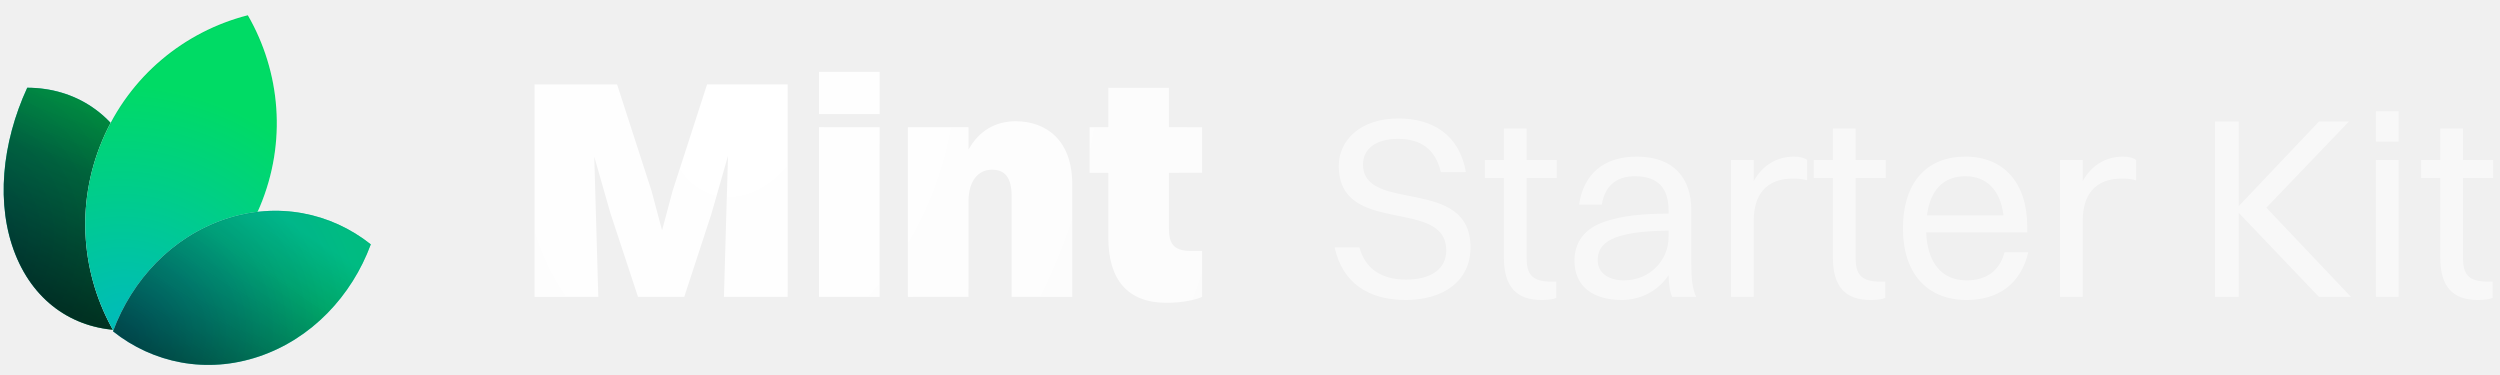
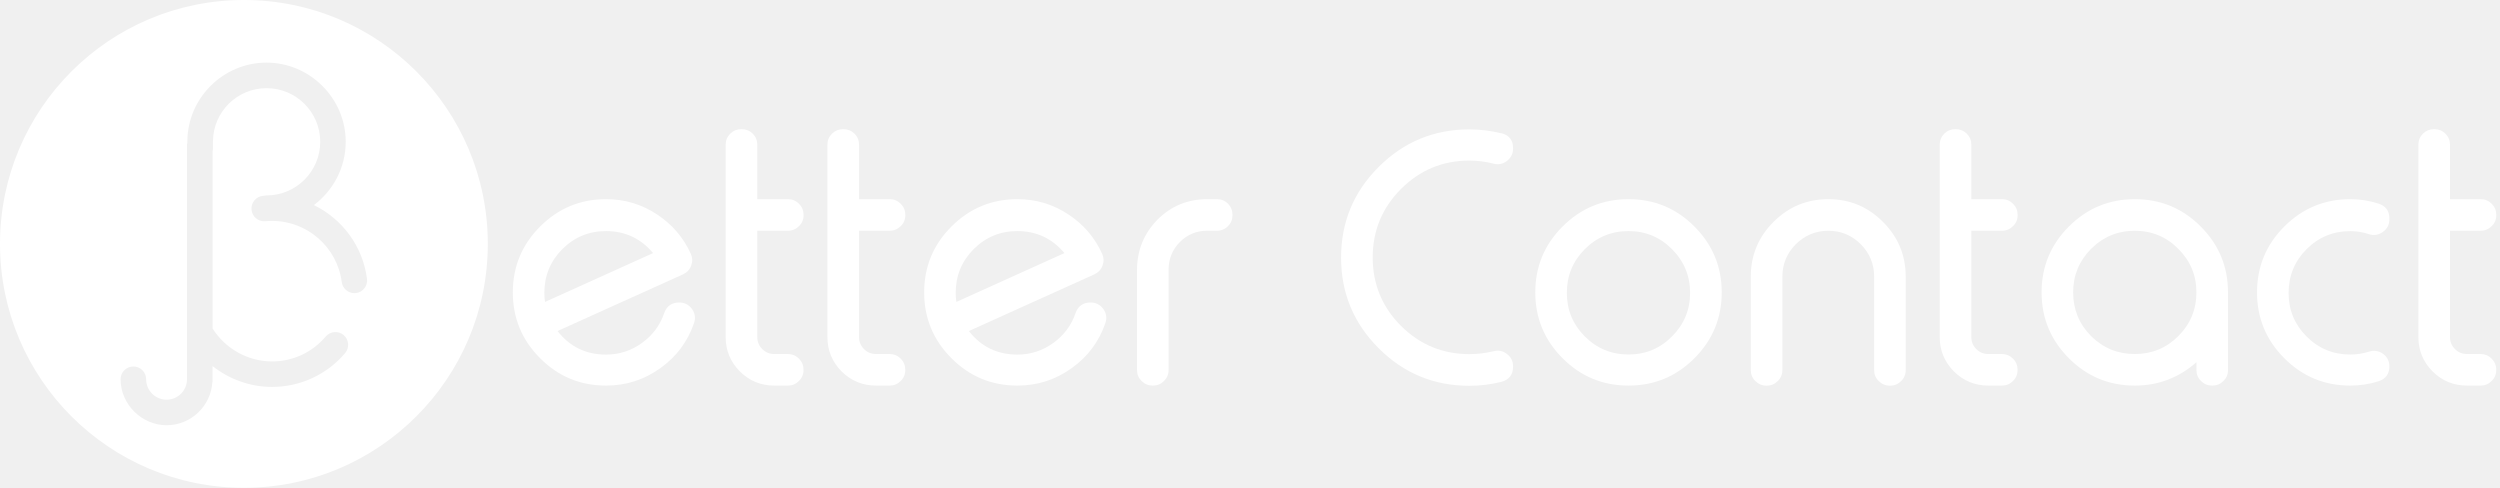
- <svg xmlns="http://www.w3.org/2000/svg" width="160" height="24" viewBox="0 0 160 24" fill="none">
-   <path d="M7.953 21.139C4.896 21.13 2.255 19.458 0.987 16.29C-0.28 13.121 0.109 9.163 1.744 5.615C4.801 5.624 7.442 7.296 8.71 10.465C9.977 13.633 9.588 17.591 7.953 21.139Z" fill="white" />
-   <path d="M7.953 21.139C4.896 21.13 2.255 19.458 0.987 16.29C-0.28 13.121 0.109 9.163 1.744 5.615C4.801 5.624 7.442 7.296 8.71 10.465C9.977 13.633 9.588 17.591 7.953 21.139Z" fill="url(#paint0_radial_115_109)" />
-   <path d="M7.953 21.139C4.896 21.13 2.255 19.458 0.987 16.29C-0.28 13.121 0.109 9.163 1.744 5.615C4.801 5.624 7.442 7.296 8.71 10.465C9.977 13.633 9.588 17.591 7.953 21.139Z" fill="black" fill-opacity="0.5" style="mix-blend-mode:hard-light" />
-   <path d="M7.953 21.139C4.896 21.13 2.255 19.458 0.987 16.29C-0.28 13.121 0.109 9.163 1.744 5.615C4.801 5.624 7.442 7.296 8.71 10.465C9.977 13.633 9.588 17.591 7.953 21.139Z" fill="url(#paint1_linear_115_109)" fill-opacity="0.5" style="mix-blend-mode:hard-light" />
-   <path d="M7.935 21.111C4.897 21.096 2.274 19.431 1.013 16.279C-0.248 13.124 0.136 9.182 1.762 5.643C4.8 5.659 7.423 7.324 8.684 10.476C9.945 13.63 9.561 17.572 7.935 21.111Z" stroke="url(#paint2_linear_115_109)" stroke-opacity="0.05" stroke-width="0.056" />
-   <path d="M7.31 21.257C11.354 20.221 14.884 17.375 16.628 13.236C18.373 9.097 17.945 4.587 15.86 0.976C11.816 2.012 8.287 4.858 6.542 8.998C4.797 13.137 5.225 17.646 7.31 21.257Z" fill="white" />
-   <path d="M7.31 21.257C11.354 20.221 14.884 17.375 16.628 13.236C18.373 9.097 17.945 4.587 15.86 0.976C11.816 2.012 8.287 4.858 6.542 8.998C4.797 13.137 5.225 17.646 7.31 21.257Z" fill="url(#paint3_radial_115_109)" />
-   <path d="M16.602 13.225C14.864 17.349 11.351 20.187 7.324 21.225C5.253 17.624 4.829 13.132 6.568 9.009C8.306 4.885 11.819 2.047 15.846 1.009C17.918 4.61 18.341 9.101 16.602 13.225Z" stroke="url(#paint4_linear_115_109)" stroke-opacity="0.05" stroke-width="0.056" />
-   <path d="M7.234 21.207C9.789 23.237 13.21 23.951 16.577 22.814C19.944 21.677 22.506 18.945 23.73 15.638C21.175 13.608 17.754 12.894 14.387 14.031C11.02 15.168 8.458 17.901 7.234 21.207Z" fill="white" />
-   <path d="M7.234 21.207C9.789 23.237 13.21 23.951 16.577 22.814C19.944 21.677 22.506 18.945 23.73 15.638C21.175 13.608 17.754 12.894 14.387 14.031C11.02 15.168 8.458 17.901 7.234 21.207Z" fill="url(#paint5_radial_115_109)" />
-   <path d="M7.234 21.207C9.789 23.237 13.21 23.951 16.577 22.814C19.944 21.677 22.506 18.945 23.73 15.638C21.175 13.608 17.754 12.894 14.387 14.031C11.02 15.168 8.458 17.901 7.234 21.207Z" fill="black" fill-opacity="0.2" style="mix-blend-mode:hard-light" />
-   <path d="M7.234 21.207C9.789 23.237 13.21 23.951 16.577 22.814C19.944 21.677 22.506 18.945 23.73 15.638C21.175 13.608 17.754 12.894 14.387 14.031C11.02 15.168 8.458 17.901 7.234 21.207Z" fill="url(#paint6_linear_115_109)" fill-opacity="0.5" style="mix-blend-mode:hard-light" />
-   <path d="M16.568 22.787C13.218 23.918 9.814 23.212 7.267 21.198C8.492 17.907 11.044 15.189 14.396 14.058C17.747 12.927 21.15 13.633 23.697 15.648C22.472 18.938 19.92 21.656 16.568 22.787Z" stroke="url(#paint7_linear_115_109)" stroke-opacity="0.05" stroke-width="0.056" />
-   <path d="M34.212 19V5.4H39.492L41.692 12.2L42.372 14.74L43.052 12.2L45.252 5.4H50.412V19H46.332L46.592 9.98L45.532 13.68L43.792 19H40.832L39.052 13.6L38.032 10.02L38.292 19H34.212ZM52.416 7.3V4.6H56.295V7.3H52.416ZM52.416 19V8.14H56.295V19H52.416ZM58.104 19V8.14H61.984V9.58C62.664 8.34 63.744 7.76 65.004 7.76C66.964 7.76 68.624 8.98 68.624 11.78V19H64.744V12.56C64.744 11.34 64.304 10.86 63.484 10.86C62.604 10.86 61.984 11.58 61.984 12.88V19H58.104ZM70.933 15.22V11.06H69.733V8.14H70.933V5.62H74.813V8.14H76.933V11.06H74.813V14.6C74.813 15.5 75.033 16.06 76.213 16.06H76.933V19C76.493 19.2 75.673 19.38 74.653 19.38C72.153 19.38 70.933 17.88 70.933 15.22Z" fill="url(#paint8_radial_115_109)" />
-   <path d="M87.232 10.519C87.232 13.687 94.112 11.229 94.112 15.832C94.112 17.994 92.364 19.198 89.971 19.198C87.562 19.198 85.912 18.093 85.417 15.832H87.001C87.364 17.169 88.371 17.895 89.987 17.895C91.671 17.895 92.561 17.152 92.561 16.03C92.561 12.598 85.681 15.155 85.681 10.618C85.681 9.001 87.034 7.582 89.509 7.582C91.671 7.582 93.403 8.621 93.816 11.014H92.215C91.868 9.529 90.912 8.886 89.476 8.886C88.057 8.886 87.232 9.529 87.232 10.519ZM96.25 16.476V11.393H95.029V10.239H96.25V8.226H97.702V10.239H99.632V11.393H97.702V16.476C97.702 17.532 98.015 18.026 99.302 18.026H99.599V19.066C99.434 19.148 99.071 19.198 98.659 19.198C97.025 19.198 96.25 18.323 96.25 16.476ZM102.516 13.093H101.064C101.345 11.162 102.615 10.024 104.76 10.024C107.103 10.024 108.242 11.393 108.242 13.44V16.888C108.242 17.895 108.324 18.521 108.555 19H107.021C106.856 18.654 106.806 18.142 106.79 17.614C106.047 18.72 104.859 19.198 103.803 19.198C101.988 19.198 100.767 18.357 100.767 16.69C100.767 15.486 101.427 14.611 102.714 14.182C103.902 13.786 105.107 13.687 106.79 13.671V13.473C106.79 12.053 106.13 11.278 104.628 11.278C103.374 11.278 102.698 11.971 102.516 13.093ZM102.252 16.657C102.252 17.465 102.929 17.944 103.952 17.944C105.569 17.944 106.79 16.674 106.79 15.172V14.759C103.061 14.793 102.252 15.585 102.252 16.657ZM110.787 19V10.239H112.239V11.591C112.833 10.519 113.774 10.024 114.83 10.024C115.176 10.024 115.49 10.107 115.655 10.239V11.542C115.407 11.46 115.094 11.427 114.747 11.427C112.998 11.427 112.239 12.515 112.239 14.1V19H110.787ZM117.305 16.476V11.393H116.084V10.239H117.305V8.226H118.757V10.239H120.688V11.393H118.757V16.476C118.757 17.532 119.071 18.026 120.358 18.026H120.655V19.066C120.49 19.148 120.127 19.198 119.714 19.198C118.081 19.198 117.305 18.323 117.305 16.476ZM129.809 16.145C129.33 18.192 127.862 19.198 125.865 19.198C123.324 19.198 121.79 17.482 121.79 14.627C121.79 11.658 123.324 10.024 125.783 10.024C128.258 10.024 129.743 11.723 129.743 14.512V14.875H123.275C123.357 16.838 124.281 17.944 125.865 17.944C127.103 17.944 127.977 17.35 128.291 16.145H129.809ZM125.783 11.278C124.38 11.278 123.539 12.152 123.324 13.786H128.225C128.027 12.169 127.152 11.278 125.783 11.278ZM131.843 19V10.239H133.295V11.591C133.889 10.519 134.829 10.024 135.885 10.024C136.232 10.024 136.545 10.107 136.71 10.239V11.542C136.463 11.46 136.149 11.427 135.803 11.427C134.054 11.427 133.295 12.515 133.295 14.1V19H131.843ZM141.763 19V7.78H143.281V13.192L148.413 7.78H150.327L145.047 13.291L150.459 19H148.413L143.281 13.621V19H141.763ZM152.06 9.067V7.12H153.512V9.067H152.06ZM152.06 19V10.239H153.512V19H152.06ZM156.178 16.476V11.393H154.957V10.239H156.178V8.226H157.63V10.239H159.56V11.393H157.63V16.476C157.63 17.532 157.943 18.026 159.23 18.026H159.527V19.066C159.362 19.148 158.999 19.198 158.587 19.198C156.953 19.198 156.178 18.323 156.178 16.476Z" fill="white" fill-opacity="0.55" />
-   <defs>
-     <radialGradient id="paint0_radial_115_109" cx="0" cy="0" r="1" gradientUnits="userSpaceOnUse" gradientTransform="translate(-3.00503 15.023) rotate(-10.029) scale(17.9572 17.784)">
-       <stop stop-color="#00B0BB" />
-       <stop offset="1" stop-color="#00DB65" />
-     </radialGradient>
-     <linearGradient id="paint1_linear_115_109" x1="7.39" y1="4.813" x2="1.63" y2="18.689" gradientUnits="userSpaceOnUse">
-       <stop stop-color="#18E299" />
-       <stop offset="1" />
-     </linearGradient>
-     <linearGradient id="paint2_linear_115_109" x1="7.948" y1="8.016" x2="1.761" y2="18.746" gradientUnits="userSpaceOnUse">
-       <stop />
-       <stop offset="1" stop-opacity="0" />
-     </linearGradient>
-     <radialGradient id="paint3_radial_115_109" cx="0" cy="0" r="1" gradientUnits="userSpaceOnUse" gradientTransform="translate(8.11404 20.8822) rotate(-75.7542) scale(21.6246 23.7772)">
-       <stop stop-color="#00BBBB" />
-       <stop offset="0.713" stop-color="#00DB65" />
-     </radialGradient>
-     <linearGradient id="paint4_linear_115_109" x1="7.602" y1="5.871" x2="15.556" y2="16.372" gradientUnits="userSpaceOnUse">
-       <stop />
-       <stop offset="1" stop-opacity="0" />
-     </linearGradient>
-     <radialGradient id="paint5_radial_115_109" cx="0" cy="0" r="1" gradientUnits="userSpaceOnUse" gradientTransform="translate(7.84537 21.5181) rotate(-20.3525) scale(18.5603 17.32)">
-       <stop stop-color="#00B0BB" />
-       <stop offset="1" stop-color="#00DB65" />
-     </radialGradient>
-     <linearGradient id="paint6_linear_115_109" x1="16.808" y1="13.007" x2="10.041" y2="22.994" gradientUnits="userSpaceOnUse">
-       <stop stop-color="#00B1BC" />
-       <stop offset="1" />
-     </linearGradient>
-     <linearGradient id="paint7_linear_115_109" x1="16.808" y1="13.007" x2="14.169" y2="23.841" gradientUnits="userSpaceOnUse">
-       <stop />
-       <stop offset="1" stop-opacity="0" />
-     </linearGradient>
-     <radialGradient id="paint8_radial_115_109" cx="0" cy="0" r="1" gradientUnits="userSpaceOnUse" gradientTransform="translate(47.2781 7) rotate(19.0047) scale(67.5582 85.7506)">
-       <stop stop-color="white" />
-       <stop offset="1" stop-color="white" stop-opacity="0.5" />
-     </radialGradient>
-   </defs>
+ <svg xmlns="http://www.w3.org/2000/svg" width="123" height="24" viewBox="0 0 123 24" fill="none">
+   <path d="M33.982 12.48C34.072 12.671 34.08 12.867 34.007 13.068C33.934 13.264 33.798 13.407 33.605 13.498C32.821 13.85 31.791 14.315 30.514 14.893C28.928 15.609 27.9 16.074 27.43 16.287C28.036 17.061 28.83 17.446 29.815 17.446C30.471 17.446 31.064 17.252 31.597 16.865C32.112 16.491 32.474 16.003 32.68 15.403C32.803 15.056 33.05 14.883 33.419 14.883C33.683 14.883 33.892 14.991 34.05 15.209C34.201 15.423 34.231 15.654 34.143 15.905C33.829 16.813 33.281 17.546 32.497 18.107C31.695 18.685 30.803 18.971 29.818 18.971C28.551 18.971 27.471 18.524 26.576 17.627C25.679 16.73 25.231 15.649 25.231 14.385C25.231 13.121 25.679 12.038 26.576 11.143C27.473 10.246 28.554 9.799 29.818 9.799C30.73 9.799 31.564 10.047 32.321 10.547C33.065 11.035 33.62 11.678 33.984 12.48H33.982ZM29.815 11.369C28.976 11.369 28.257 11.666 27.664 12.259C27.076 12.852 26.782 13.568 26.782 14.41C26.782 14.561 26.792 14.709 26.815 14.855L32.132 12.452C31.527 11.731 30.755 11.369 29.813 11.369H29.815Z" fill="white" />
+   <path d="M36.495 6.356C36.701 6.356 36.882 6.428 37.033 6.574C37.184 6.725 37.259 6.908 37.259 7.12V9.799H38.772C38.978 9.799 39.159 9.874 39.31 10.025C39.461 10.175 39.536 10.359 39.536 10.57V10.588C39.536 10.801 39.461 10.98 39.31 11.125C39.159 11.276 38.978 11.352 38.772 11.352H37.259V16.586C37.259 16.815 37.34 17.011 37.503 17.174C37.666 17.338 37.865 17.418 38.098 17.418H38.769C38.975 17.418 39.156 17.494 39.307 17.644C39.458 17.795 39.533 17.979 39.533 18.19V18.207C39.533 18.421 39.458 18.599 39.307 18.745C39.156 18.896 38.975 18.971 38.769 18.971H38.098C37.438 18.971 36.872 18.74 36.402 18.275C35.937 17.805 35.703 17.242 35.703 16.586V7.12C35.703 6.906 35.779 6.725 35.93 6.574C36.08 6.428 36.259 6.356 36.467 6.356H36.493H36.495Z" fill="white" />
+   <path d="M41.501 6.356C41.707 6.356 41.888 6.428 42.039 6.574C42.19 6.725 42.265 6.908 42.265 7.12V9.799H43.778C43.984 9.799 44.165 9.874 44.316 10.025C44.467 10.175 44.542 10.359 44.542 10.57V10.588C44.542 10.801 44.467 10.98 44.316 11.125C44.165 11.276 43.984 11.352 43.778 11.352H42.265V16.586C42.265 16.815 42.346 17.011 42.509 17.174C42.672 17.338 42.871 17.418 43.105 17.418H43.776C43.982 17.418 44.163 17.494 44.313 17.644C44.464 17.795 44.539 17.979 44.539 18.19V18.207C44.539 18.421 44.464 18.599 44.313 18.745C44.163 18.896 43.982 18.971 43.776 18.971H43.105C42.444 18.971 41.878 18.74 41.408 18.275C40.943 17.805 40.709 17.242 40.709 16.586V7.12C40.709 6.906 40.785 6.725 40.936 6.574C41.087 6.428 41.265 6.356 41.474 6.356H41.499H41.501Z" fill="white" />
+   <path d="M54.22 12.48C54.31 12.671 54.318 12.867 54.245 13.068C54.172 13.264 54.036 13.407 53.843 13.498C53.059 13.85 52.029 14.315 50.752 14.893C49.166 15.609 48.138 16.074 47.668 16.287C48.274 17.061 49.068 17.446 50.053 17.446C50.709 17.446 51.302 17.252 51.835 16.865C52.35 16.491 52.712 16.003 52.918 15.403C53.041 15.056 53.288 14.883 53.657 14.883C53.921 14.883 54.129 14.991 54.288 15.209C54.438 15.423 54.469 15.654 54.381 15.905C54.067 16.813 53.519 17.546 52.735 18.107C51.933 18.685 51.041 18.971 50.056 18.971C48.789 18.971 47.709 18.524 46.814 17.627C45.917 16.73 45.469 15.649 45.469 14.385C45.469 13.121 45.917 12.038 46.814 11.143C47.711 10.246 48.792 9.799 50.056 9.799C50.968 9.799 51.802 10.047 52.559 10.547C53.303 11.035 53.858 11.678 54.222 12.48H54.22ZM50.053 11.369C49.214 11.369 48.495 11.666 47.902 12.259C47.314 12.852 47.02 13.568 47.02 14.41C47.02 14.561 47.03 14.709 47.053 14.855L52.37 12.452C51.765 11.731 50.993 11.369 50.051 11.369H50.053Z" fill="white" />
+   <path d="M59.874 9.799C60.088 9.799 60.269 9.874 60.42 10.025C60.565 10.175 60.638 10.359 60.638 10.57V10.588C60.638 10.801 60.565 10.98 60.42 11.125C60.274 11.271 60.085 11.352 59.874 11.352H59.394C58.867 11.352 58.419 11.538 58.05 11.907C57.685 12.276 57.502 12.724 57.494 13.252V18.207C57.494 18.421 57.419 18.599 57.268 18.745C57.117 18.896 56.937 18.971 56.73 18.971H56.705C56.499 18.971 56.318 18.896 56.167 18.745C56.017 18.599 55.941 18.421 55.941 18.207V13.252C55.951 12.294 56.288 11.48 56.949 10.806C57.62 10.135 58.437 9.799 59.394 9.799H59.874Z" fill="white" />
+   <path d="M73.862 6.549C74.249 6.65 74.443 6.896 74.443 7.288V7.313C74.443 7.559 74.342 7.76 74.141 7.919C73.945 8.07 73.727 8.115 73.485 8.052C73.093 7.951 72.696 7.901 72.291 7.901C70.982 7.901 69.861 8.366 68.931 9.296C68.002 10.226 67.537 11.349 67.537 12.666C67.537 13.983 68.002 15.106 68.931 16.036C69.861 16.961 70.982 17.423 72.291 17.423C72.694 17.423 73.093 17.375 73.485 17.28C73.727 17.217 73.945 17.262 74.141 17.416C74.342 17.567 74.443 17.767 74.443 18.021V18.039C74.443 18.436 74.249 18.685 73.862 18.788C73.347 18.916 72.824 18.981 72.291 18.981C70.55 18.981 69.062 18.366 67.831 17.134C66.599 15.903 65.981 14.415 65.981 12.674C65.981 10.932 66.597 9.444 67.831 8.213C69.065 6.981 70.55 6.366 72.291 6.366C72.824 6.366 73.347 6.431 73.862 6.559V6.549Z" fill="white" />
+   <path d="M80.122 9.799C81.389 9.799 82.469 10.246 83.364 11.143C84.261 12.04 84.709 13.121 84.709 14.385C84.709 15.649 84.261 16.732 83.364 17.627C82.467 18.524 81.386 18.971 80.122 18.971C78.858 18.971 77.775 18.524 76.88 17.627C75.983 16.73 75.536 15.649 75.536 14.385C75.536 13.121 75.983 12.038 76.88 11.143C77.778 10.246 78.858 9.799 80.122 9.799ZM80.122 11.369C79.283 11.369 78.564 11.666 77.971 12.259C77.383 12.852 77.089 13.568 77.089 14.41C77.089 15.252 77.383 15.958 77.971 16.551C78.564 17.144 79.28 17.441 80.122 17.441C80.964 17.441 81.675 17.144 82.263 16.551C82.856 15.958 83.153 15.244 83.153 14.41C83.153 13.576 82.856 12.852 82.263 12.259C81.675 11.666 80.962 11.369 80.122 11.369Z" fill="white" />
+   <path d="M87.692 18.21C87.692 18.423 87.616 18.602 87.466 18.748C87.315 18.898 87.134 18.974 86.928 18.974H86.903C86.697 18.974 86.516 18.898 86.365 18.748C86.214 18.602 86.139 18.423 86.139 18.21V13.613C86.139 12.56 86.511 11.661 87.257 10.917C88.001 10.173 88.9 9.799 89.954 9.799C91.007 9.799 91.896 10.171 92.642 10.917C93.386 11.661 93.761 12.56 93.761 13.613V18.21C93.761 18.423 93.685 18.602 93.535 18.748C93.389 18.898 93.21 18.974 92.997 18.974H92.979C92.766 18.974 92.585 18.898 92.434 18.748C92.283 18.602 92.208 18.423 92.208 18.21V13.613C92.208 12.993 91.989 12.46 91.552 12.018C91.109 11.575 90.577 11.354 89.956 11.354C89.335 11.354 88.795 11.575 88.35 12.018C87.913 12.46 87.694 12.993 87.694 13.613V18.21H87.692Z" fill="white" />
+   <path d="M96.226 6.356C96.432 6.356 96.613 6.428 96.764 6.574C96.915 6.725 96.99 6.908 96.99 7.12V9.799H98.503C98.709 9.799 98.89 9.874 99.041 10.025C99.192 10.175 99.267 10.359 99.267 10.57V10.588C99.267 10.801 99.192 10.98 99.041 11.125C98.89 11.276 98.709 11.352 98.503 11.352H96.99V16.586C96.99 16.815 97.071 17.011 97.234 17.174C97.397 17.338 97.596 17.418 97.829 17.418H98.501C98.707 17.418 98.888 17.494 99.038 17.644C99.189 17.795 99.264 17.979 99.264 18.19V18.207C99.264 18.421 99.189 18.599 99.038 18.745C98.888 18.896 98.707 18.971 98.501 18.971H97.829C97.169 18.971 96.603 18.74 96.133 18.275C95.668 17.805 95.434 17.242 95.434 16.586V7.12C95.434 6.906 95.51 6.725 95.661 6.574C95.811 6.428 95.99 6.356 96.198 6.356H96.224H96.226Z" fill="white" />
+   <path d="M108.274 11.143C109.171 12.04 109.618 13.121 109.618 14.385V18.207C109.618 18.421 109.543 18.599 109.392 18.745C109.241 18.896 109.061 18.971 108.854 18.971H108.829C108.621 18.971 108.442 18.896 108.292 18.745C108.141 18.599 108.065 18.421 108.065 18.207V17.82C107.196 18.587 106.186 18.971 105.032 18.971C103.765 18.971 102.685 18.524 101.79 17.627C100.895 16.73 100.446 15.649 100.446 14.385C100.446 13.121 100.893 12.038 101.79 11.143C102.687 10.246 103.768 9.799 105.032 9.799C106.296 9.799 107.379 10.246 108.274 11.143ZM102.881 12.244C102.293 12.837 101.999 13.551 101.999 14.385C101.999 15.219 102.293 15.943 102.881 16.536C103.474 17.124 104.19 17.418 105.032 17.418C105.874 17.418 106.585 17.124 107.173 16.536C107.766 15.943 108.063 15.227 108.063 14.385C108.063 13.543 107.766 12.837 107.173 12.244C106.585 11.651 105.871 11.354 105.032 11.354C104.193 11.354 103.474 11.651 102.881 12.244Z" fill="white" />
+   <path d="M117.019 10.017C117.379 10.13 117.557 10.374 117.557 10.748V10.791C117.557 11.047 117.454 11.254 117.246 11.404C117.032 11.56 116.803 11.6 116.557 11.523C116.261 11.422 115.951 11.372 115.632 11.372C114.793 11.372 114.074 11.668 113.481 12.261C112.893 12.854 112.599 13.571 112.599 14.413C112.599 15.254 112.893 15.961 113.481 16.554C114.074 17.147 114.79 17.443 115.632 17.443C115.951 17.443 116.261 17.396 116.557 17.3C116.803 17.222 117.032 17.257 117.246 17.408C117.452 17.559 117.557 17.767 117.557 18.029C117.557 18.398 117.379 18.642 117.019 18.76C116.572 18.901 116.11 18.971 115.632 18.971C114.366 18.971 113.285 18.524 112.39 17.627C111.493 16.73 111.046 15.649 111.046 14.385C111.046 13.121 111.493 12.038 112.39 11.143C113.288 10.246 114.368 9.799 115.632 9.799C116.107 9.799 116.57 9.871 117.019 10.017Z" fill="white" />
+   <path d="M119.776 6.356C119.982 6.356 120.163 6.428 120.314 6.574C120.465 6.725 120.54 6.908 120.54 7.12V9.799H122.053C122.259 9.799 122.44 9.874 122.591 10.025C122.742 10.175 122.817 10.359 122.817 10.57V10.588C122.817 10.801 122.742 10.98 122.591 11.125C122.44 11.276 122.259 11.352 122.053 11.352H120.54V16.586C120.54 16.815 120.621 17.011 120.784 17.174C120.947 17.338 121.146 17.418 121.38 17.418H122.051C122.257 17.418 122.438 17.494 122.588 17.644C122.739 17.795 122.815 17.979 122.815 18.19V18.207C122.815 18.421 122.739 18.599 122.588 18.745C122.438 18.896 122.257 18.971 122.051 18.971H121.38C120.719 18.971 120.153 18.74 119.683 18.275C119.218 17.805 118.985 17.242 118.985 16.586V7.12C118.985 6.906 119.06 6.725 119.211 6.574C119.362 6.428 119.54 6.356 119.749 6.356H119.774H119.776Z" fill="white" />
+   <path d="M12 0C5.373 0 0 5.373 0 12C0 18.627 5.373 24 12 24C18.627 24 24 18.627 24 12C24 5.373 18.627 0 12 0ZM17.516 14.418C17.489 14.42 17.461 14.423 17.436 14.423C17.124 14.423 16.855 14.191 16.813 13.875C16.591 12.161 15.119 10.869 13.387 10.869C13.277 10.869 13.166 10.874 13.058 10.884C12.714 10.917 12.407 10.663 12.374 10.319C12.342 9.974 12.596 9.668 12.94 9.635C12.95 9.635 12.957 9.635 12.967 9.635C13.015 9.623 13.066 9.615 13.116 9.615C14.571 9.615 15.755 8.431 15.755 6.976C15.755 5.521 14.571 4.338 13.116 4.338C11.661 4.338 10.497 5.506 10.477 6.941C10.477 6.971 10.477 7.295 10.477 7.311C10.477 7.358 10.47 7.406 10.46 7.451V16.162C11.09 17.162 12.201 17.783 13.387 17.783C14.405 17.783 15.365 17.338 16.023 16.559C16.247 16.295 16.644 16.262 16.908 16.486C17.172 16.709 17.205 17.107 16.981 17.37C16.084 18.431 14.772 19.037 13.385 19.037C12.312 19.037 11.281 18.662 10.457 18.011V18.785H10.449C10.384 19.974 9.399 20.922 8.195 20.922C6.991 20.922 5.933 19.906 5.933 18.66C5.933 18.313 6.215 18.031 6.562 18.031C6.908 18.031 7.19 18.313 7.19 18.66C7.19 19.215 7.64 19.665 8.195 19.665C8.751 19.665 9.2 19.215 9.2 18.66C9.2 18.642 9.2 18.625 9.2 18.607C9.2 18.599 9.2 18.589 9.2 18.582V7.057H9.218C9.218 6.986 9.218 6.926 9.218 6.921C9.246 4.805 10.992 3.081 13.113 3.081C15.234 3.081 17.009 4.828 17.009 6.976C17.009 8.25 16.39 9.379 15.443 10.09C16.83 10.766 17.848 12.105 18.056 13.716C18.102 14.061 17.858 14.375 17.514 14.42L17.516 14.418Z" fill="white" />
</svg>
